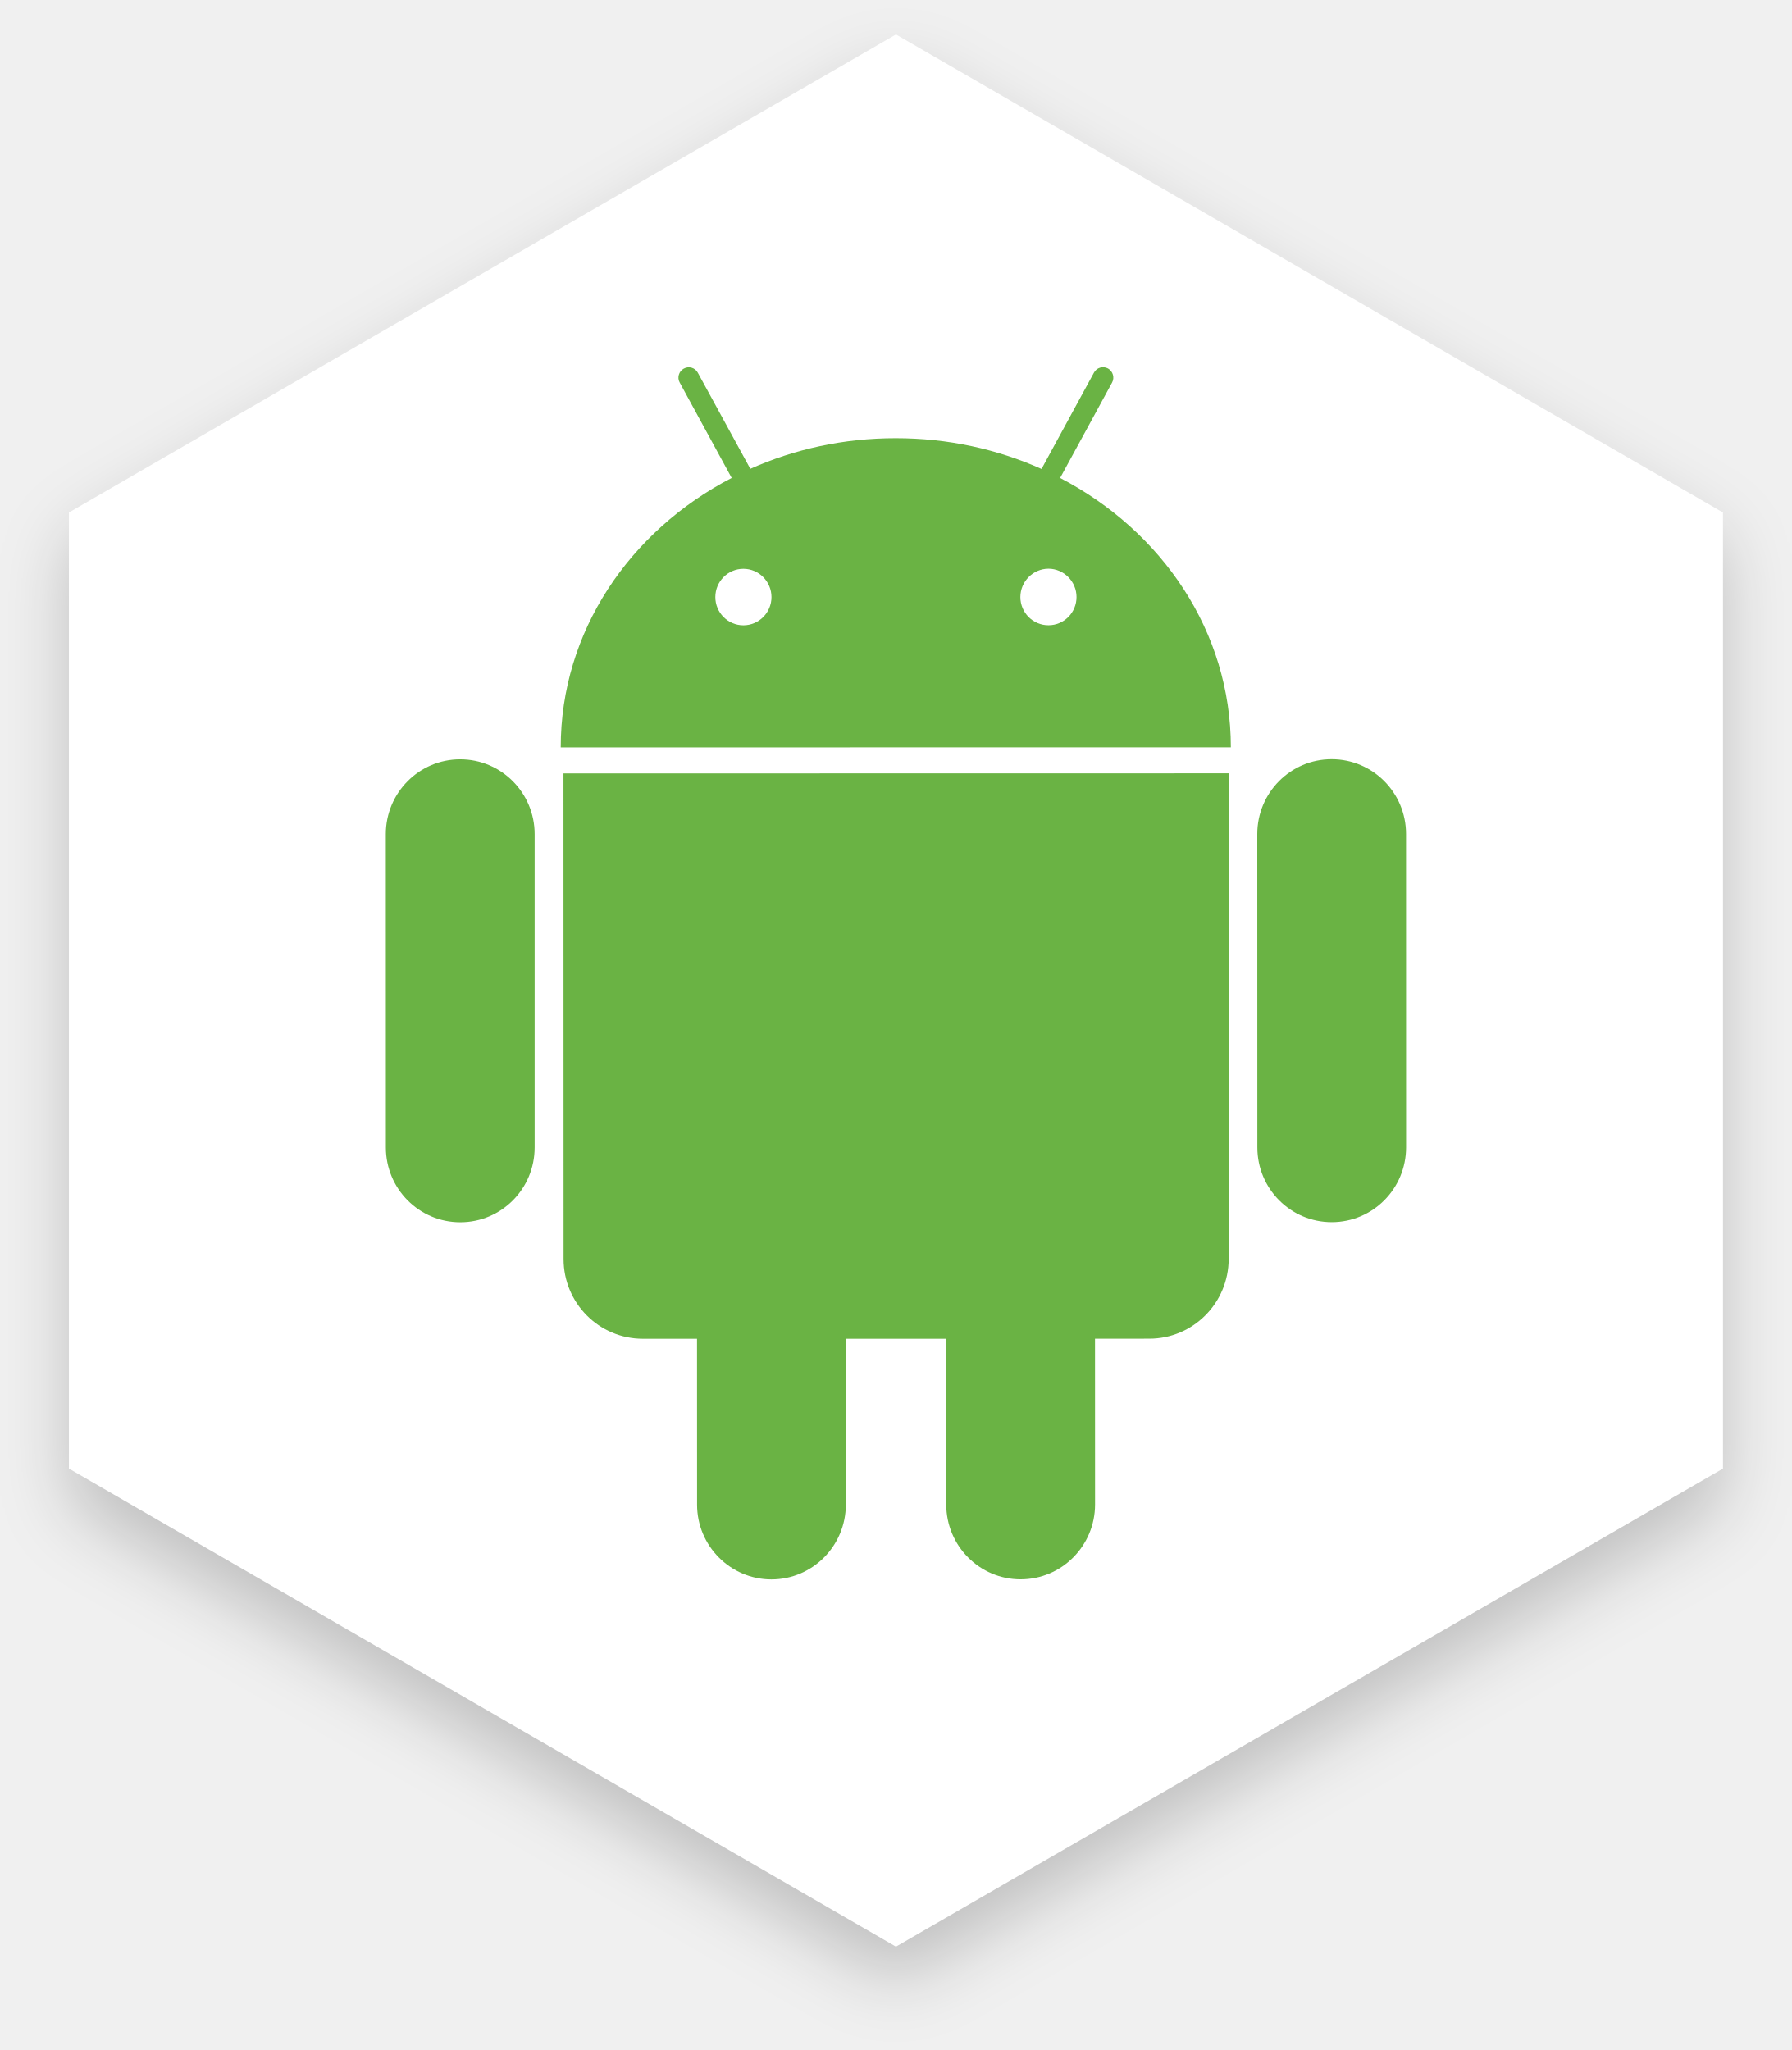
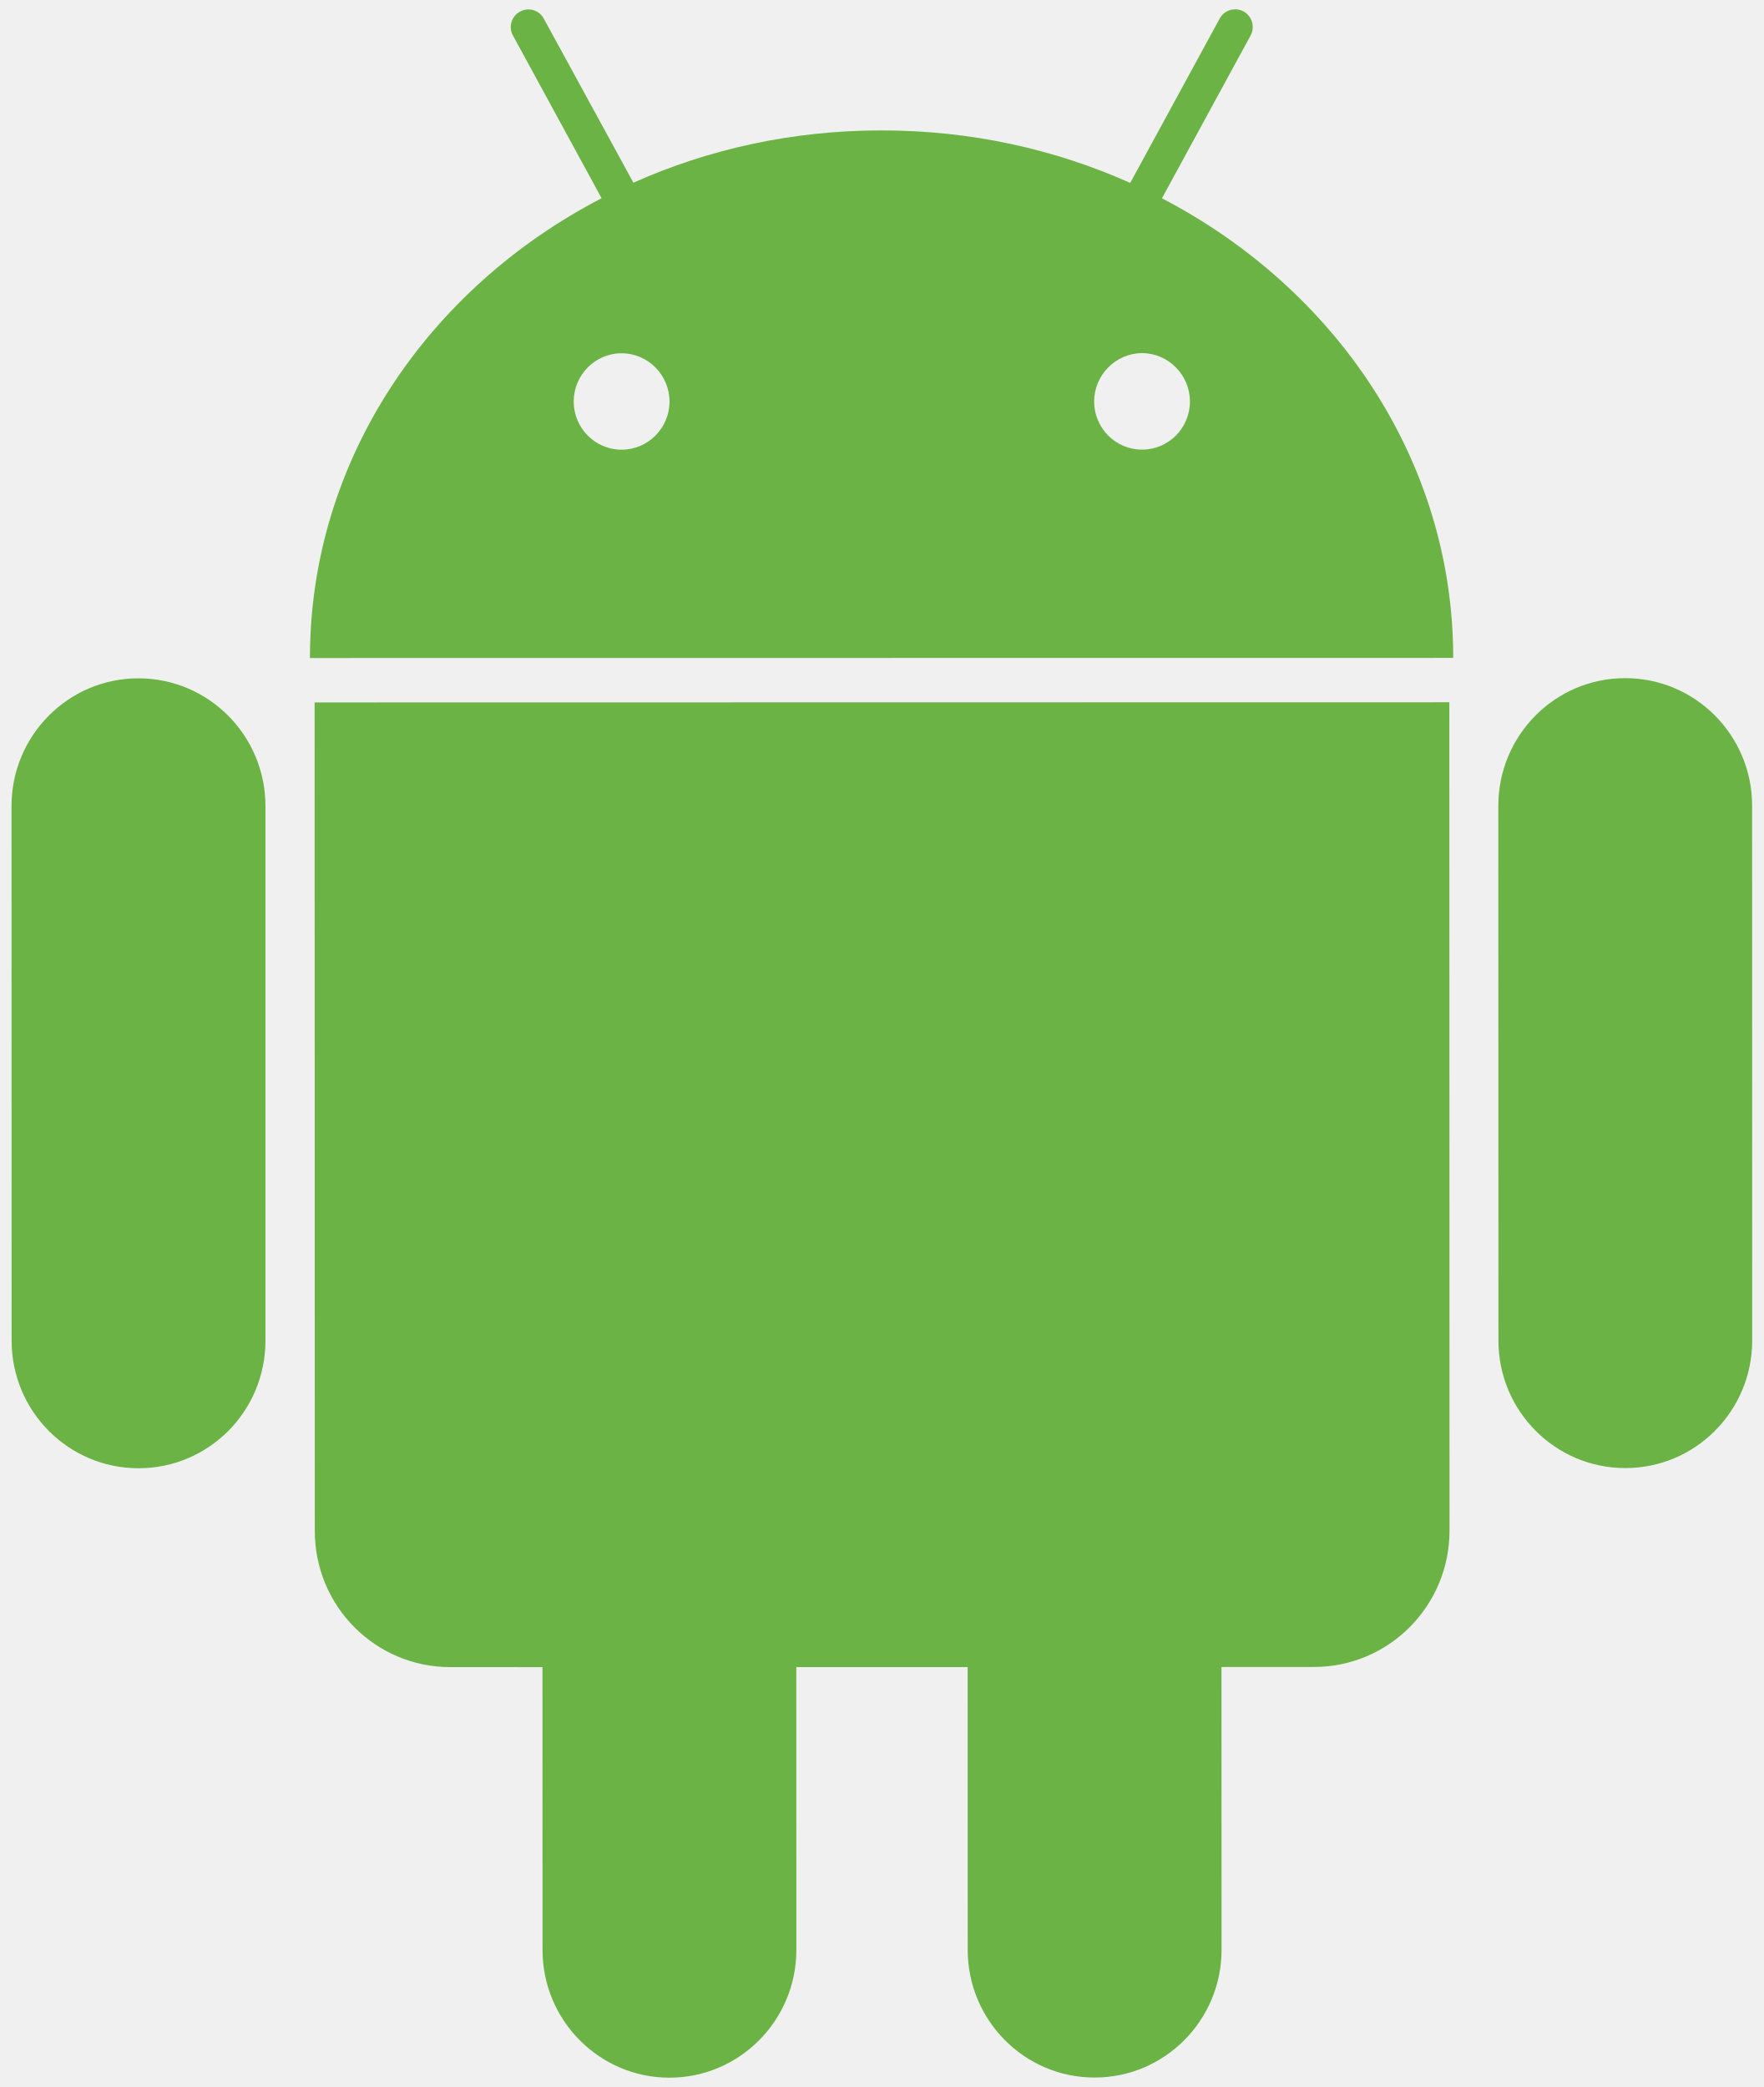
- <svg xmlns="http://www.w3.org/2000/svg" xmlns:xlink="http://www.w3.org/1999/xlink" width="104px" height="119px" viewBox="0 0 104 119" version="1.1">
-   <defs>
-     <polygon id="path-1" points="48 0 96 27.75 96 83.25 48 111 -2.35633735e-12 83.25 -2.38653541e-12 27.75" />
-     <filter x="-50%" y="-50%" width="200%" height="200%" filterUnits="objectBoundingBox" id="filter-2">
-       <feOffset dx="0" dy="2" in="SourceAlpha" result="shadowOffsetOuter1" />
-       <feGaussianBlur stdDeviation="2" in="shadowOffsetOuter1" result="shadowBlurOuter1" />
-       <feColorMatrix values="0 0 0 0 0   0 0 0 0 0   0 0 0 0 0  0 0 0 0.2 0" type="matrix" in="shadowBlurOuter1" />
-     </filter>
-   </defs>
+ <svg xmlns="http://www.w3.org/2000/svg" width="60px" height="71px" viewBox="0 0 60 71" version="1.1">
+   <defs />
  <g id="Page-1" stroke="none" stroke-width="1" fill="none" fill-rule="evenodd">
-     <g id="DesktopHD_Round7_ClientGuides-Copy" transform="translate(-385, -1065)">
-       <g id="clients-copy" transform="translate(389, 1067)">
-         <g id="row1">
-           <g id="android">
-             <g id="Polygon">
-               <use fill="black" fill-opacity="1" filter="url(#filter-2)" xlink:href="#path-1" />
-               <use fill="#FFFFFF" fill-rule="evenodd" xlink:href="#path-1" />
-             </g>
-             <g id="android-plain" transform="translate(18, 19)" fill="#6AB344">
-               <path d="M4.709,23.077 C2.325,23.076 0.392,25.024 0.392,27.42 L0.395,45.606 C0.395,48.01 2.329,49.951 4.714,49.95 C7.099,49.95 9.032,48.01 9.03,45.606 L9.03,27.418 C9.029,25.022 7.094,23.076 4.709,23.077 L4.709,23.077 Z M39.528,6.746 L42.542,1.211 C42.702,0.921 42.597,0.553 42.306,0.389 C42.012,0.233 41.649,0.339 41.493,0.63 L38.449,6.223 C35.888,5.077 33.021,4.434 29.988,4.437 C26.964,4.434 24.098,5.075 21.548,6.215 L18.5,0.636 C18.342,0.342 17.977,0.235 17.689,0.396 C17.396,0.555 17.289,0.924 17.452,1.212 L20.466,6.744 C14.543,9.816 10.541,15.668 10.544,22.386 L49.437,22.382 C49.438,15.666 45.443,9.826 39.528,6.746 L39.528,6.746 Z M21.142,15.299 C20.248,15.298 19.517,14.565 19.517,13.66 C19.517,12.759 20.245,12.018 21.144,12.019 C22.046,12.018 22.775,12.759 22.776,13.66 C22.776,14.564 22.045,15.299 21.142,15.299 L21.142,15.299 Z M38.852,15.296 C37.953,15.298 37.221,14.564 37.221,13.657 C37.225,12.758 37.952,12.017 38.852,12.013 C39.747,12.016 40.481,12.758 40.48,13.657 C40.482,14.563 39.751,15.297 38.852,15.296 L38.852,15.296 Z M10.703,23.897 L10.709,52.081 C10.708,54.645 12.769,56.715 15.316,56.715 L18.454,56.716 L18.457,66.339 C18.456,68.735 20.393,70.683 22.772,70.683 C25.158,70.683 27.091,68.733 27.091,66.336 L27.089,56.715 L32.918,56.714 L32.92,66.336 C32.92,68.73 34.857,70.682 37.236,70.678 C39.622,70.679 41.556,68.73 41.556,66.332 L41.553,56.712 L44.701,56.71 C47.242,56.711 49.309,54.639 49.311,52.075 L49.305,23.891 L10.703,23.897 L10.703,23.897 Z M59.605,27.414 C59.605,25.014 57.672,23.07 55.287,23.071 C52.903,23.069 50.971,25.016 50.971,27.415 L50.975,45.602 C50.974,48.003 52.906,49.944 55.292,49.944 C57.676,49.944 59.608,48.003 59.608,45.6 L59.605,27.414 Z" id="Shape" />
-             </g>
-           </g>
-         </g>
+     <g id="android" fill="#6AB344" fill-rule="nonzero">
+       <g id="android-plain">
+         <path d="M4.709,23.077 C2.325,23.076 0.392,25.024 0.392,27.42 L0.395,45.606 C0.395,48.01 2.329,49.951 4.714,49.95 C7.099,49.95 9.032,48.01 9.03,45.606 L9.03,27.418 C9.029,25.022 7.094,23.076 4.709,23.077 Z M39.528,6.746 L42.542,1.211 C42.702,0.921 42.597,0.553 42.306,0.389 C42.012,0.233 41.649,0.339 41.493,0.63 L38.449,6.223 C35.888,5.077 33.021,4.434 29.988,4.437 C26.964,4.434 24.098,5.075 21.548,6.215 L18.5,0.636 C18.342,0.342 17.977,0.235 17.689,0.396 C17.396,0.555 17.289,0.924 17.452,1.212 L20.466,6.744 C14.543,9.816 10.541,15.668 10.544,22.386 L49.437,22.382 C49.438,15.666 45.443,9.826 39.528,6.746 Z M21.142,15.299 C20.248,15.298 19.517,14.565 19.517,13.66 C19.517,12.759 20.245,12.018 21.144,12.019 C22.046,12.018 22.775,12.759 22.776,13.66 C22.776,14.564 22.045,15.299 21.142,15.299 Z M38.852,15.296 C37.953,15.298 37.221,14.564 37.221,13.657 C37.225,12.758 37.952,12.017 38.852,12.013 C39.747,12.016 40.481,12.758 40.48,13.657 C40.482,14.563 39.751,15.297 38.852,15.296 Z M10.703,23.897 L10.709,52.081 C10.708,54.645 12.769,56.715 15.316,56.715 L18.454,56.716 L18.457,66.339 C18.456,68.735 20.393,70.683 22.772,70.683 C25.158,70.683 27.091,68.733 27.091,66.336 L27.089,56.715 L32.918,56.714 L32.92,66.336 C32.92,68.73 34.857,70.682 37.236,70.678 C39.622,70.679 41.556,68.73 41.556,66.332 L41.553,56.712 L44.701,56.71 C47.242,56.711 49.309,54.639 49.311,52.075 L49.305,23.891 L10.703,23.897 Z M59.605,27.414 C59.605,25.014 57.672,23.07 55.287,23.071 C52.903,23.069 50.971,25.016 50.971,27.415 L50.975,45.602 C50.974,48.003 52.906,49.944 55.292,49.944 C57.676,49.944 59.608,48.003 59.608,45.6 L59.605,27.414 Z" id="Shape" />
      </g>
    </g>
  </g>
</svg>
